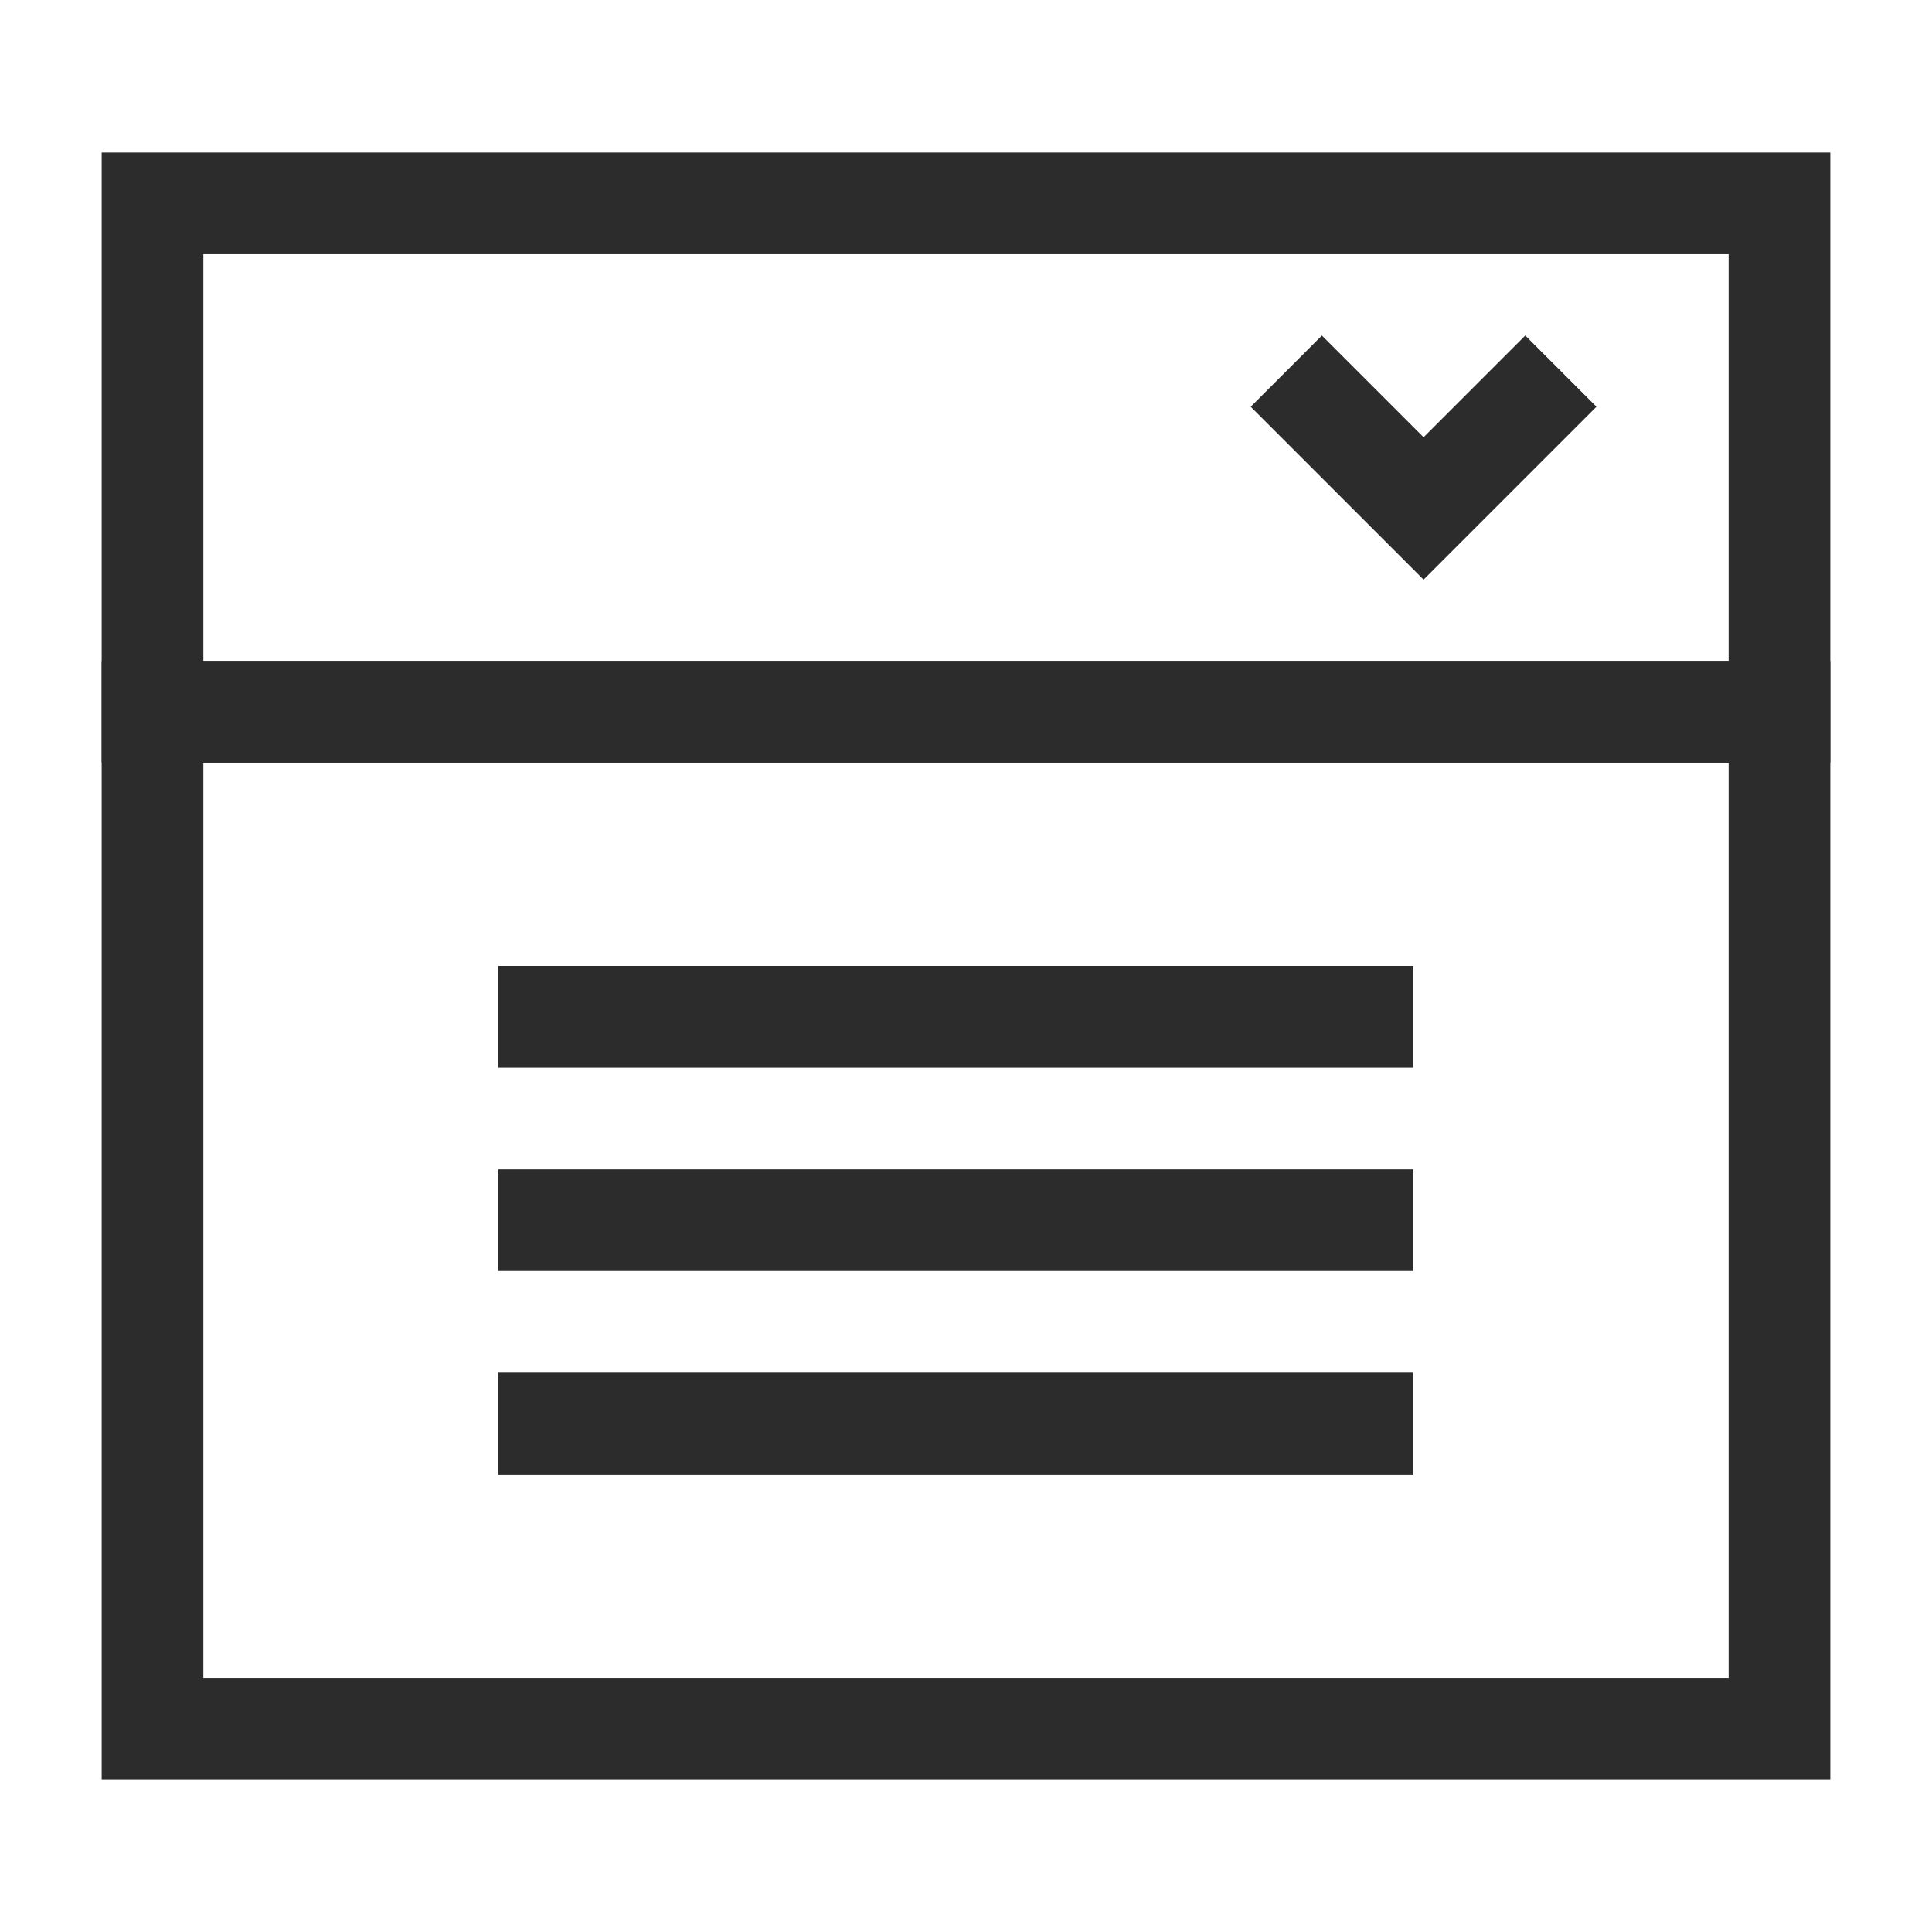
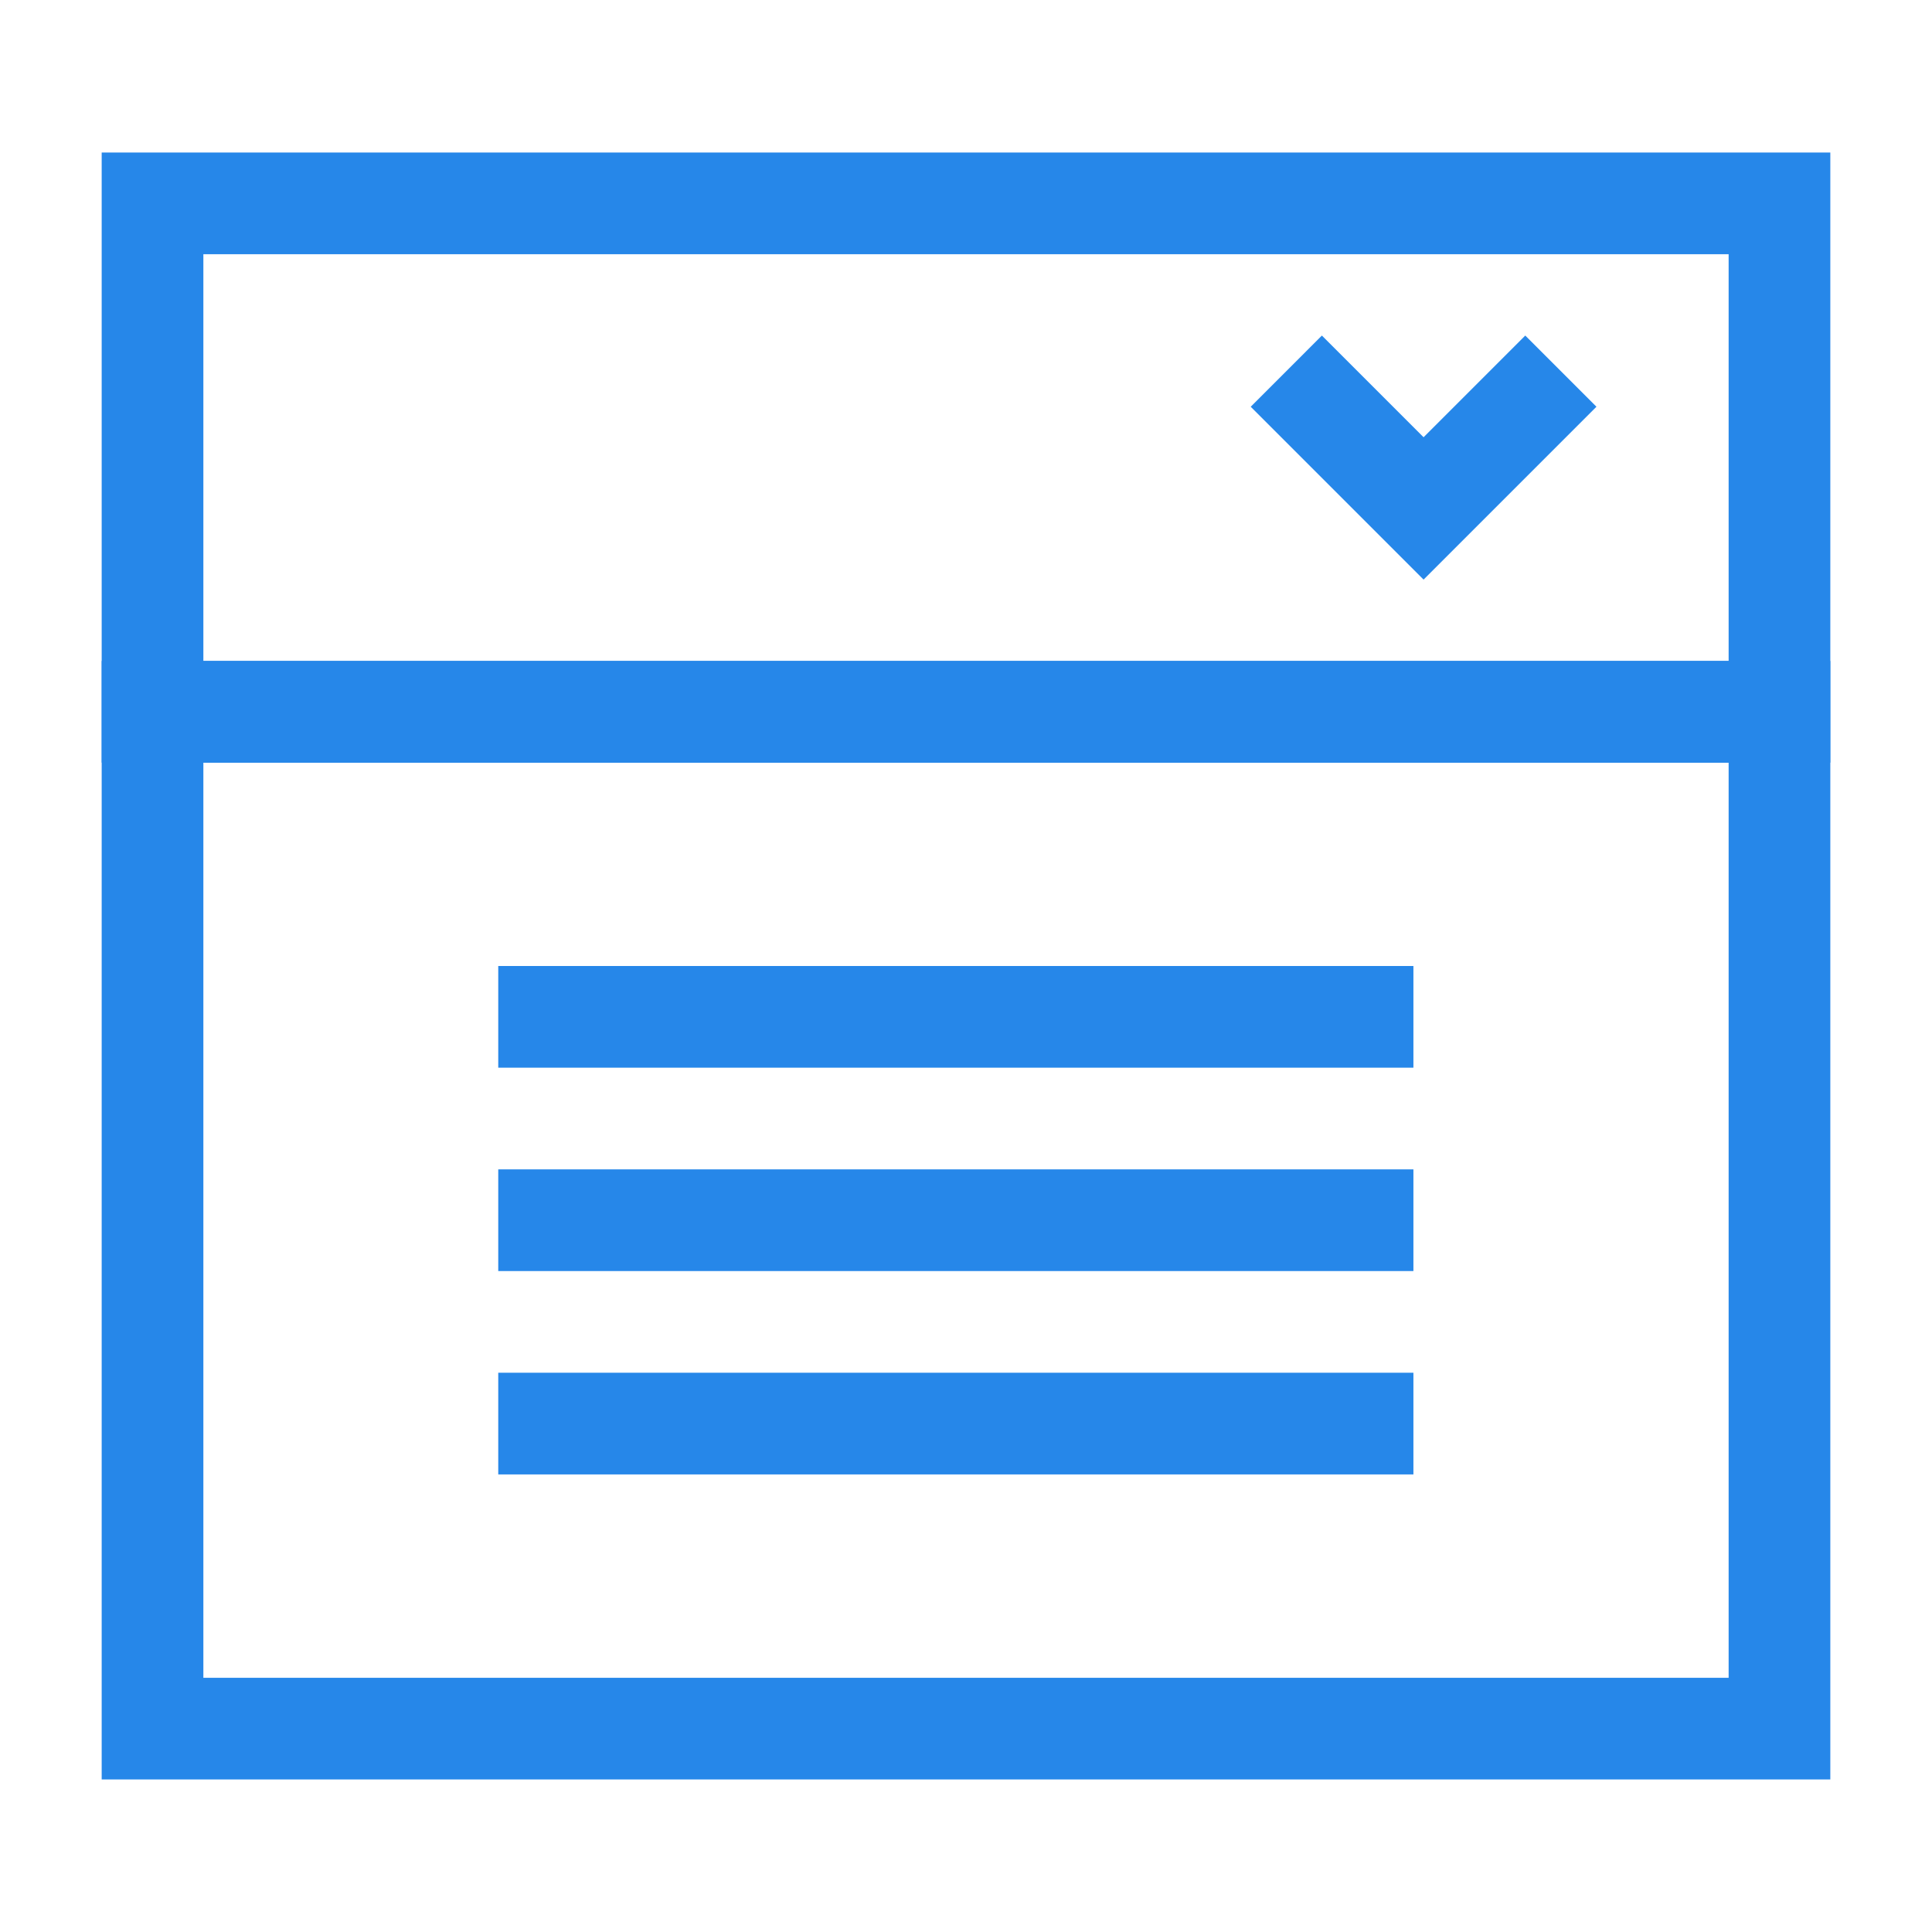
<svg xmlns="http://www.w3.org/2000/svg" t="1662271830322" class="icon" viewBox="0 0 1024 1024" version="1.1" p-id="26594" width="200" height="200">
-   <path d="M970.105 404.211H53.895v-323.368h916.211v323.368z m-862.316-53.895h808.421v-215.579H107.789v215.579z" fill="#2c2c2c" p-id="26595" />
-   <path d="M970.105 943.158H53.895v-592.842h916.211v592.842z m-862.316-53.895h808.421v-485.053H107.789v485.053zM754.526 307.2L662.905 215.579l37.726-37.726 53.895 53.895 53.895-53.895 37.726 37.726z" fill="#2c2c2c" p-id="26596" />
-   <path d="M264.084 781.474h485.053v-53.895h-485.053v53.895z m0-107.789h485.053v-53.895h-485.053v53.895z m0-161.684v53.895h485.053v-53.895h-485.053z" fill="#2c2c2c" p-id="26597" />
+   <path d="M970.105 404.211H53.895v-323.368h916.211v323.368z m-862.316-53.895h808.421v-215.579H107.789v215.579z" fill="rgb(38, 135, 233)" p-id="26595" />
+   <path d="M970.105 943.158H53.895v-592.842h916.211v592.842z m-862.316-53.895h808.421v-485.053H107.789v485.053zM754.526 307.2L662.905 215.579l37.726-37.726 53.895 53.895 53.895-53.895 37.726 37.726z" fill="rgb(38, 135, 233)" p-id="26596" />
+   <path d="M264.084 781.474h485.053v-53.895h-485.053v53.895z m0-107.789h485.053v-53.895h-485.053v53.895z m0-161.684v53.895h485.053v-53.895h-485.053z" fill="rgb(38, 135, 233)" p-id="26597" />
</svg>
